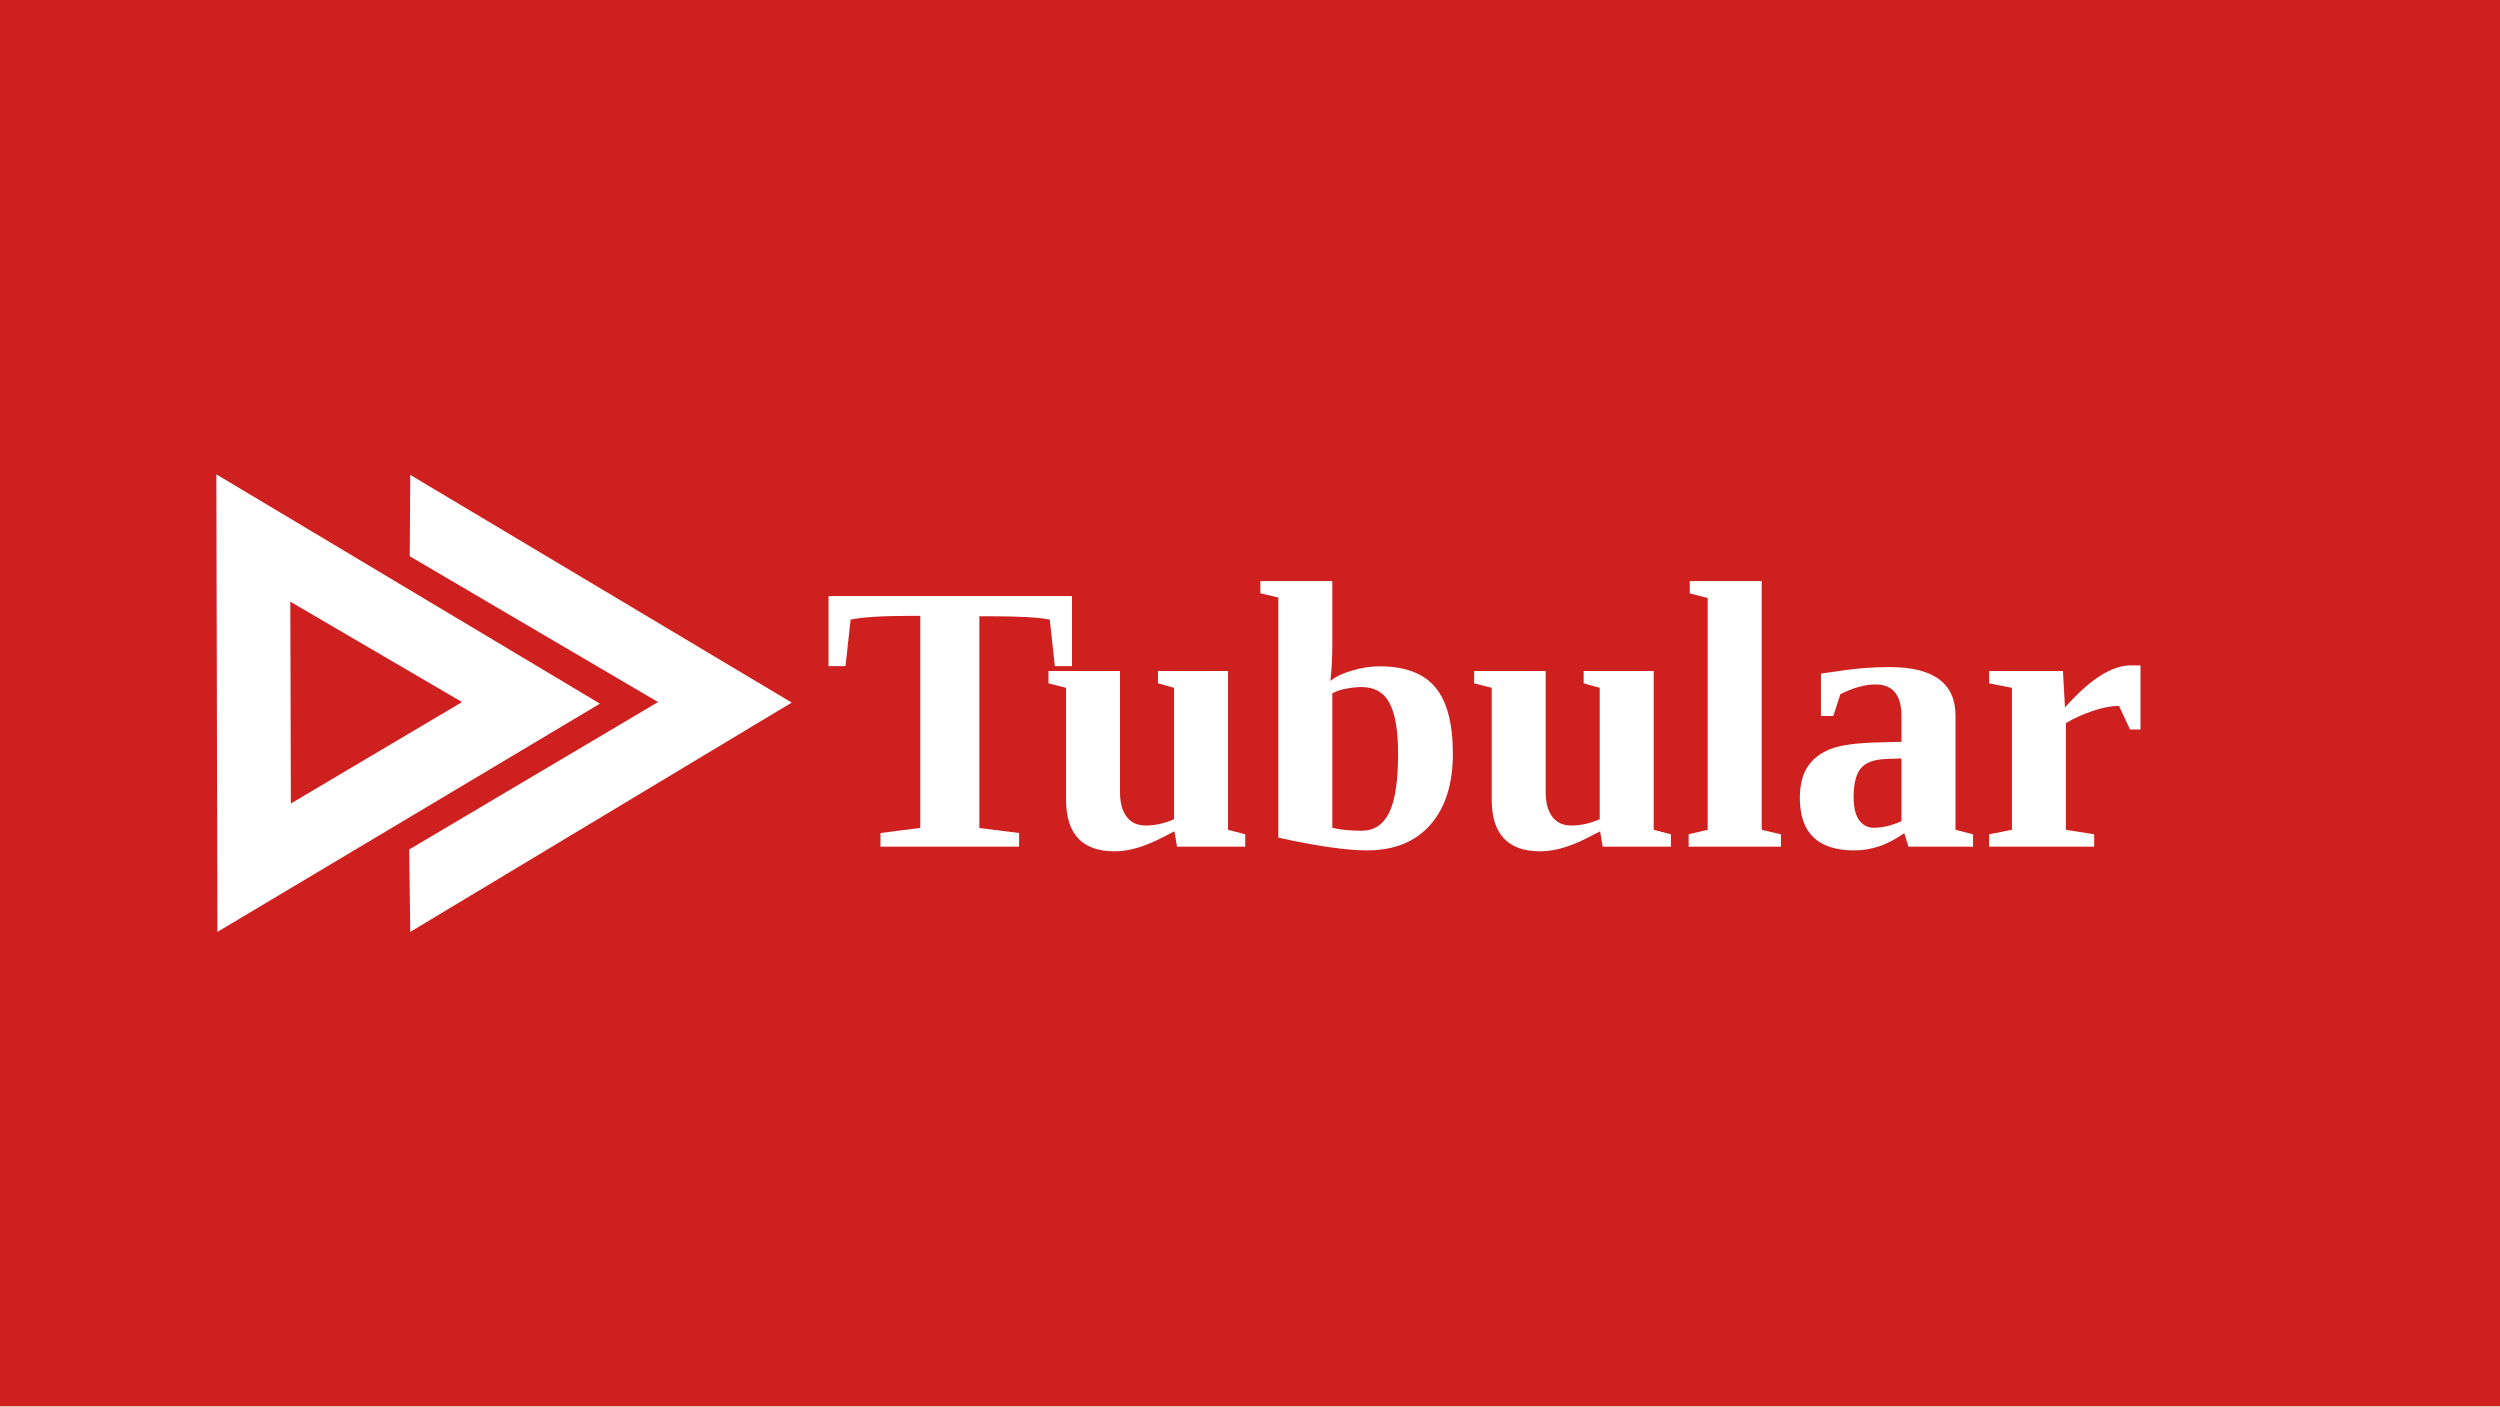
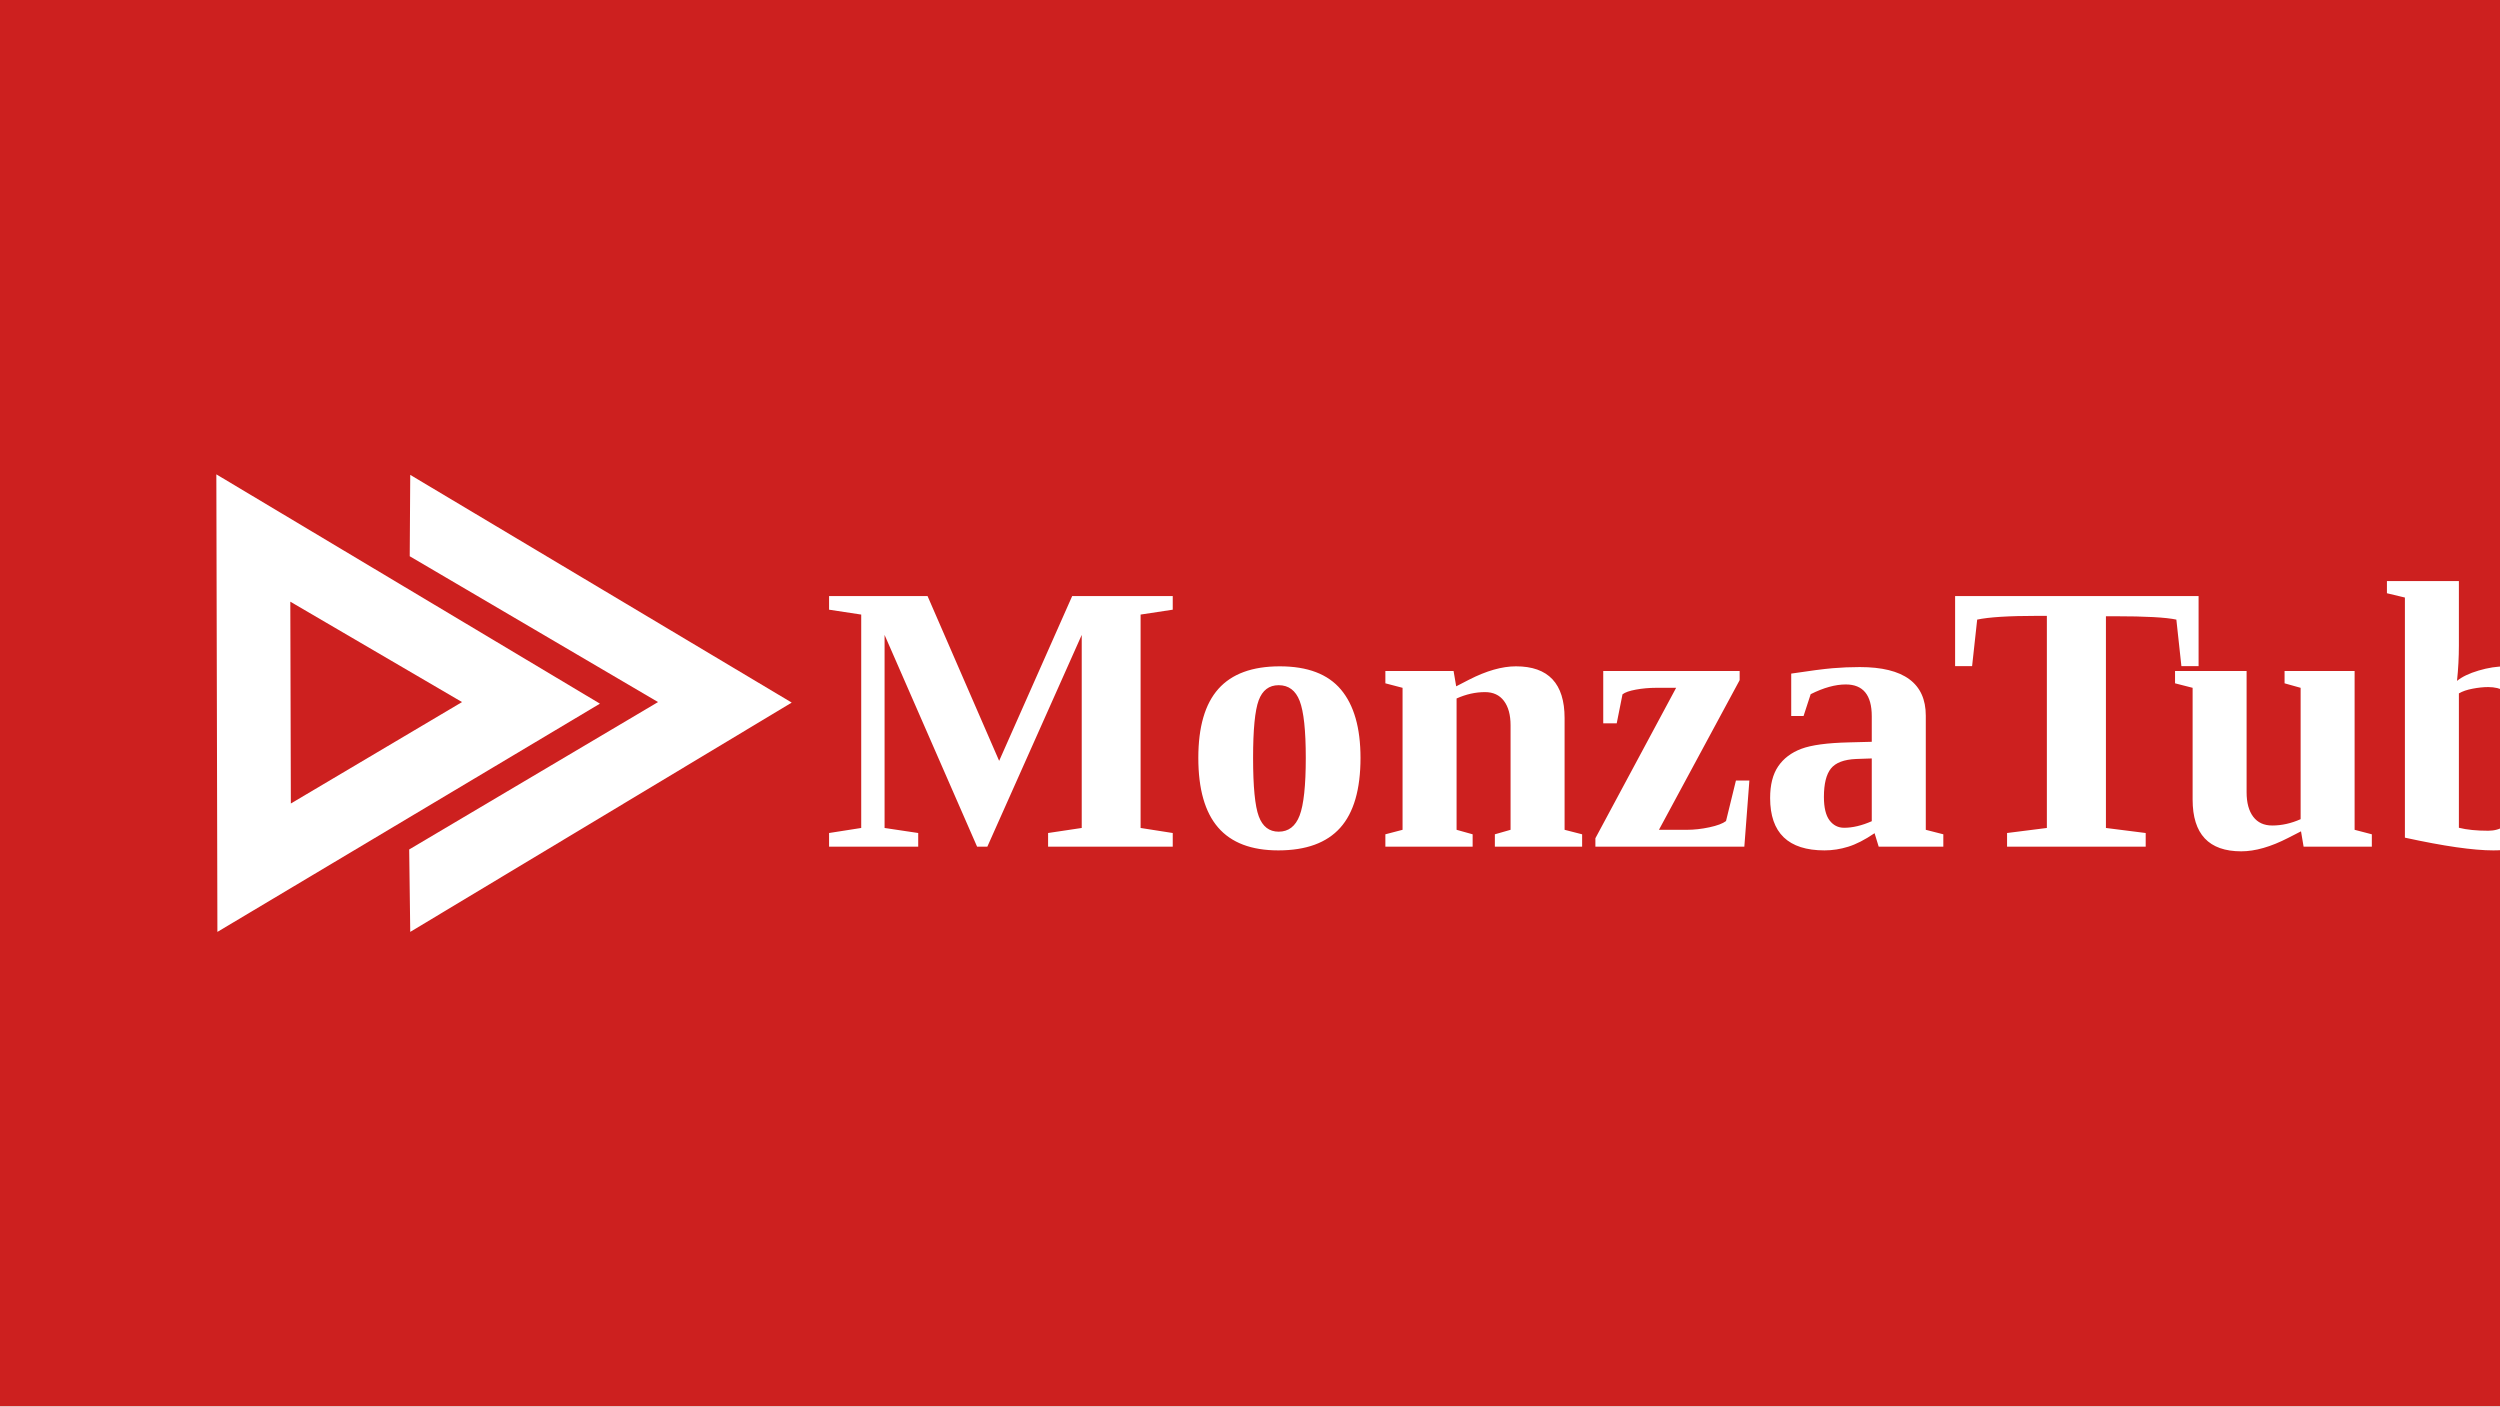
<svg xmlns="http://www.w3.org/2000/svg" width="1000" height="562.5" viewBox="0 0 1000 562.5" version="1.1" id="svg5633">
  <defs id="defs5630" />
  <g id="layer1" transform="translate(0,-218.75)">
    <rect style="fill:#cd201f;stroke-width:1.772;stroke:none" id="rect5735" width="1000" height="562.5" x="0" y="218.75" />
    <g id="g8774" transform="matrix(3.319407,0,0,3.319407,-443.8785,-164.859)" style="stroke:none">
      <path style="fill:#ffffff;stroke:none;stroke-width:0.409px;stroke-linecap:butt;stroke-linejoin:miter;stroke-opacity:1" d="m 159.793,172.727 0.127,55.136 46.095,-27.504 z" id="path40" />
      <path style="fill:#cd201f;fill-opacity:1;stroke:none;stroke-width:0.409px;stroke-linecap:butt;stroke-linejoin:miter;stroke-opacity:1" d="m 168.706,188.07 0.064,24.321 20.628,-12.224 z" id="path42" />
      <path style="fill:#ffffff;stroke:none;stroke-width:0.409px;stroke-linecap:butt;stroke-linejoin:miter;stroke-opacity:1" d="m 183.158,172.79 45.968,27.44 -45.968,27.631 -0.127,-9.932 29.987,-17.763 -29.923,-17.572 z" id="path44" />
    </g>
    <text xml:space="preserve" style="font-size:153.076px;fill:#ffffff;fill-opacity:1;stroke:none;stroke-width:12.776;stroke-opacity:1" x="329.019" y="557.403" id="text8893">
-       <tspan id="tspan8891" x="329.019" y="557.403" style="font-weight:bold;fill:#ffffff;stroke:none;stroke-width:12.776">Tubular</tspan>
+       <tspan id="tspan8891" x="329.019" y="557.403" style="font-weight:bold;fill:#ffffff;stroke:none;stroke-width:12.776">MonzaTube</tspan>
    </text>
  </g>
</svg>
